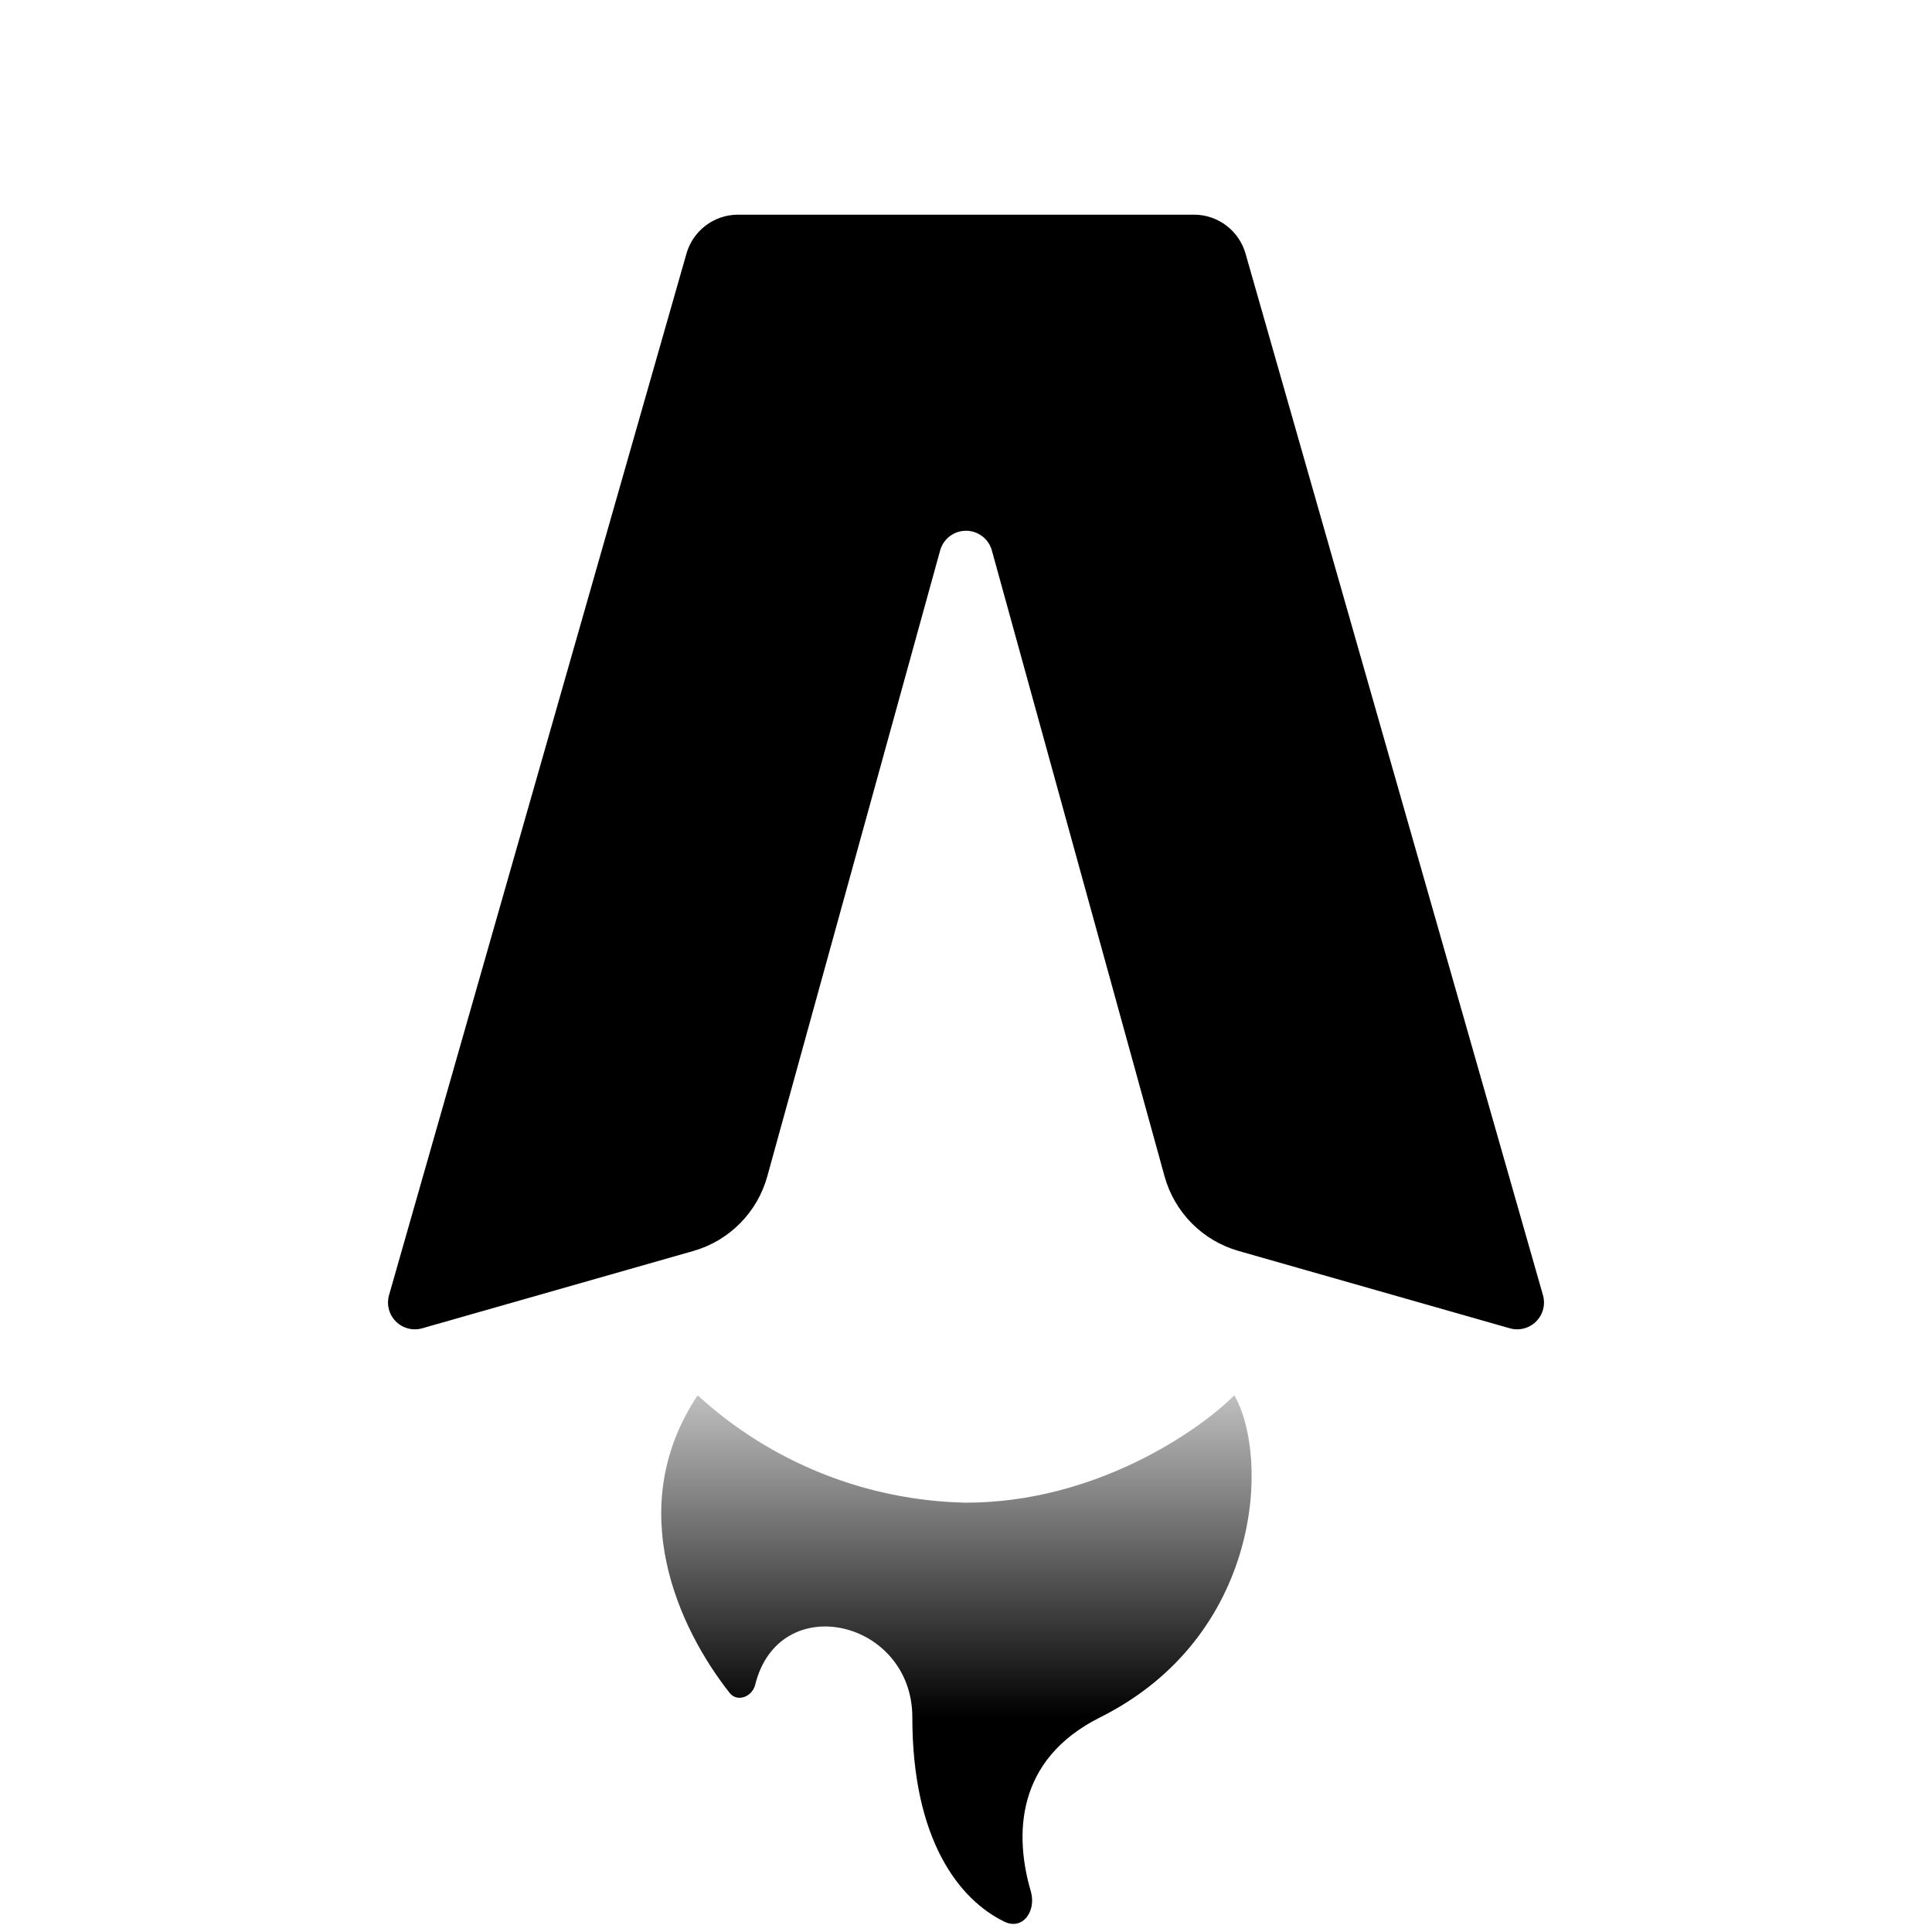
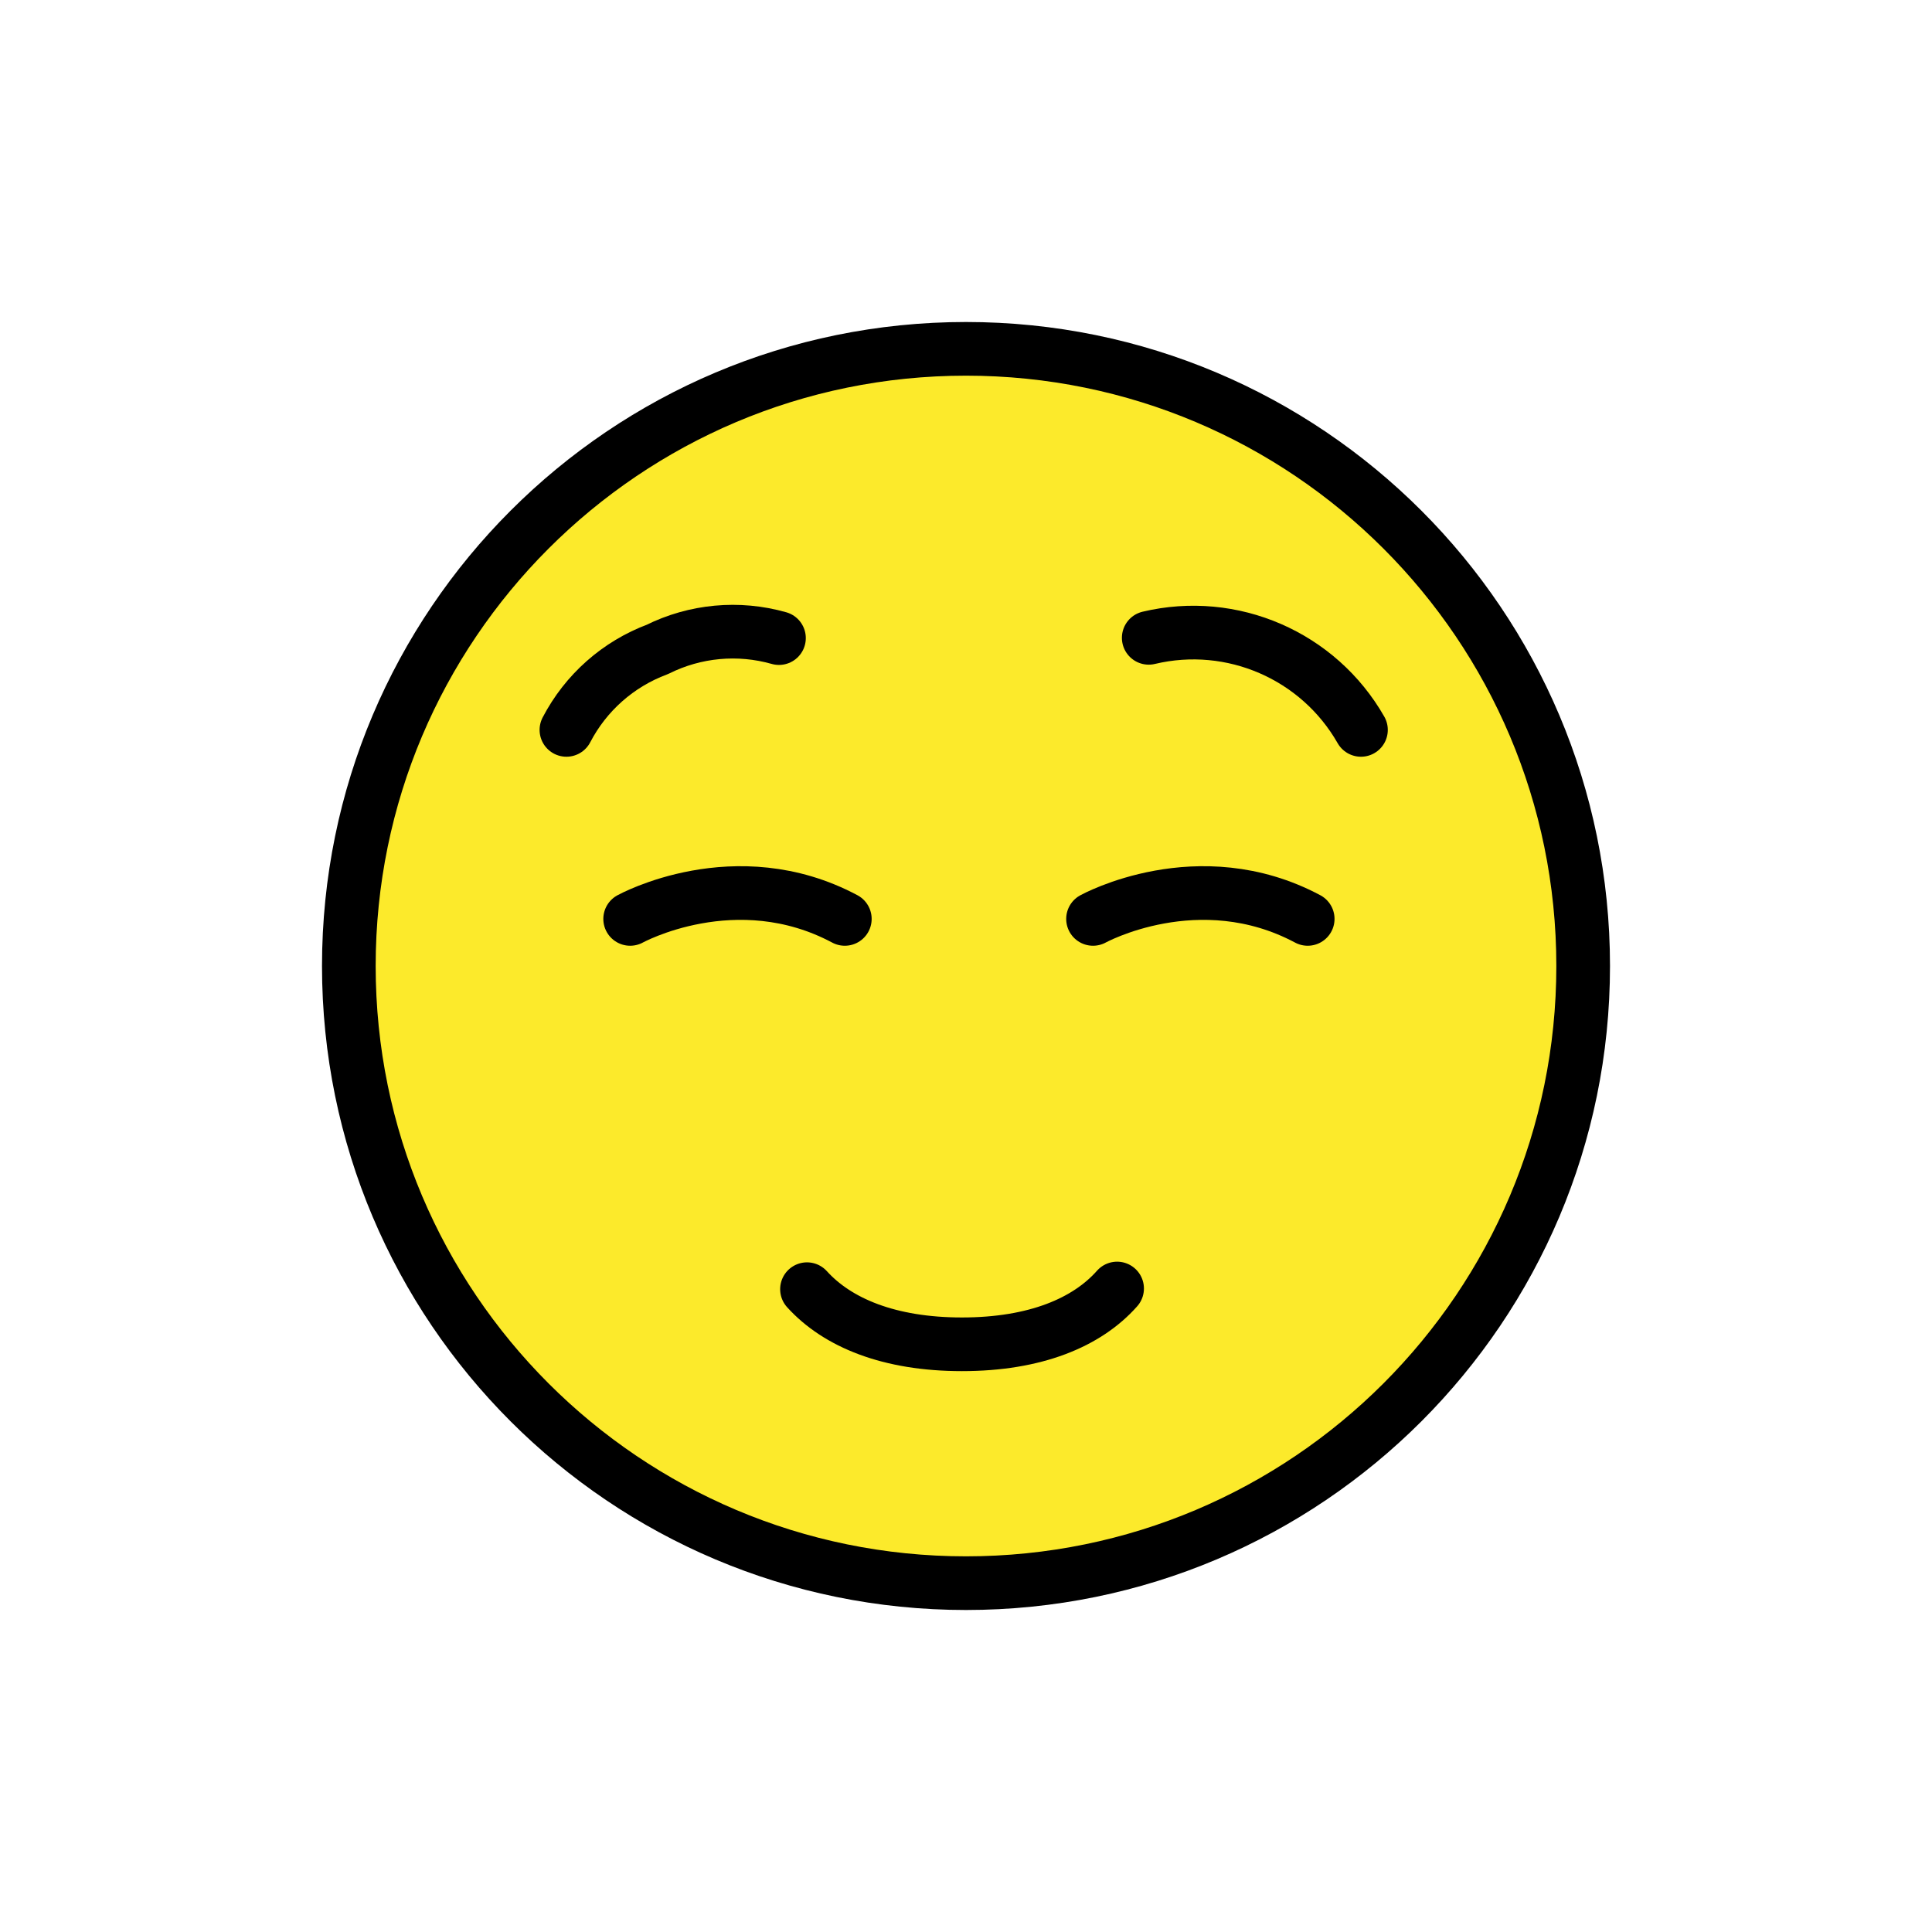
- <svg xmlns="http://www.w3.org/2000/svg" fill="none" viewBox="0 0 36 36">
-   <path fill="#000" d="M22.25 4h-8.5a1 1 0 0 0-.96.73l-5.54 19.4a.5.5 0 0 0 .62.62l5.05-1.44a2 2 0 0 0 1.38-1.4l3.22-11.66a.5.5 0 0 1 .96 0l3.22 11.67a2 2 0 0 0 1.38 1.39l5.05 1.44a.5.5 0 0 0 .62-.62l-5.54-19.4a1 1 0 0 0-.96-.73Z" />
-   <path fill="url(#gradient)" d="M18 28a7.63 7.63 0 0 1-5-2c-1.4 2.1-.35 4.35.6 5.55.14.17.41.07.47-.15.44-1.8 2.93-1.22 2.93.6 0 2.28.87 3.4 1.72 3.81.34.16.59-.2.49-.56-.31-1.05-.29-2.46 1.29-3.25 3-1.5 3.17-4.83 2.5-6-.67.67-2.6 2-5 2Z" />
-   <defs>
-     <linearGradient id="gradient" x1="16" x2="16" y1="32" y2="24" gradientUnits="userSpaceOnUse">
-       <stop stop-color="#000" />
-       <stop offset="1" stop-color="#000" stop-opacity="0" />
-     </linearGradient>
-   </defs>
-   <style>
-     @media (prefers-color-scheme:dark){:root{filter:invert(100%)}}
-   </style>
+ <svg xmlns="http://www.w3.org/2000/svg" id="emoji" viewBox="0 0 72 72">
+   <g id="color">
+     <circle cx="36" cy="36" r="23" fill="#FCEA2B" />
+   </g>
+   <g id="hair" />
+   <g id="skin" />
+   <g id="skin-shadow" />
+   <g id="line">
+     <path fill="none" stroke="#000000" stroke-linecap="round" stroke-linejoin="round" stroke-miterlimit="10" stroke-width="2" d="M41.631,48.019c-1.123,1.268-3.05,2.079-5.782,2.079c-2.711,0-4.64-0.802-5.775-2.054" />
+     <path fill="none" stroke="#000000" stroke-linecap="round" stroke-linejoin="round" stroke-miterlimit="10" stroke-width="2" d="M21.109,27.201c0.721-1.386,1.928-2.454,3.391-3c1.405-0.7,3.021-0.849,4.53-0.421" />
+     <path fill="none" stroke="#000000" stroke-linecap="round" stroke-linejoin="round" stroke-miterlimit="10" stroke-width="2" d="M50.719,27.201c-1.582-2.772-4.804-4.17-7.909-3.431" />
+     <path fill="none" stroke="#000000" stroke-linecap="round" stroke-linejoin="round" stroke-miterlimit="10" stroke-width="2" d="M23.484,34.245c0,0,3.932-2.17,8,0" />
+     <path fill="none" stroke="#000000" stroke-linecap="round" stroke-linejoin="round" stroke-miterlimit="10" stroke-width="2" d="M40.734,34.245c0,0,3.932-2.17,8,0" />
+     <ellipse cx="36" cy="36" rx="23" ry="23" fill="none" stroke="#000000" stroke-linecap="round" stroke-linejoin="round" stroke-miterlimit="10" stroke-width="2" />
+   </g>
</svg>
